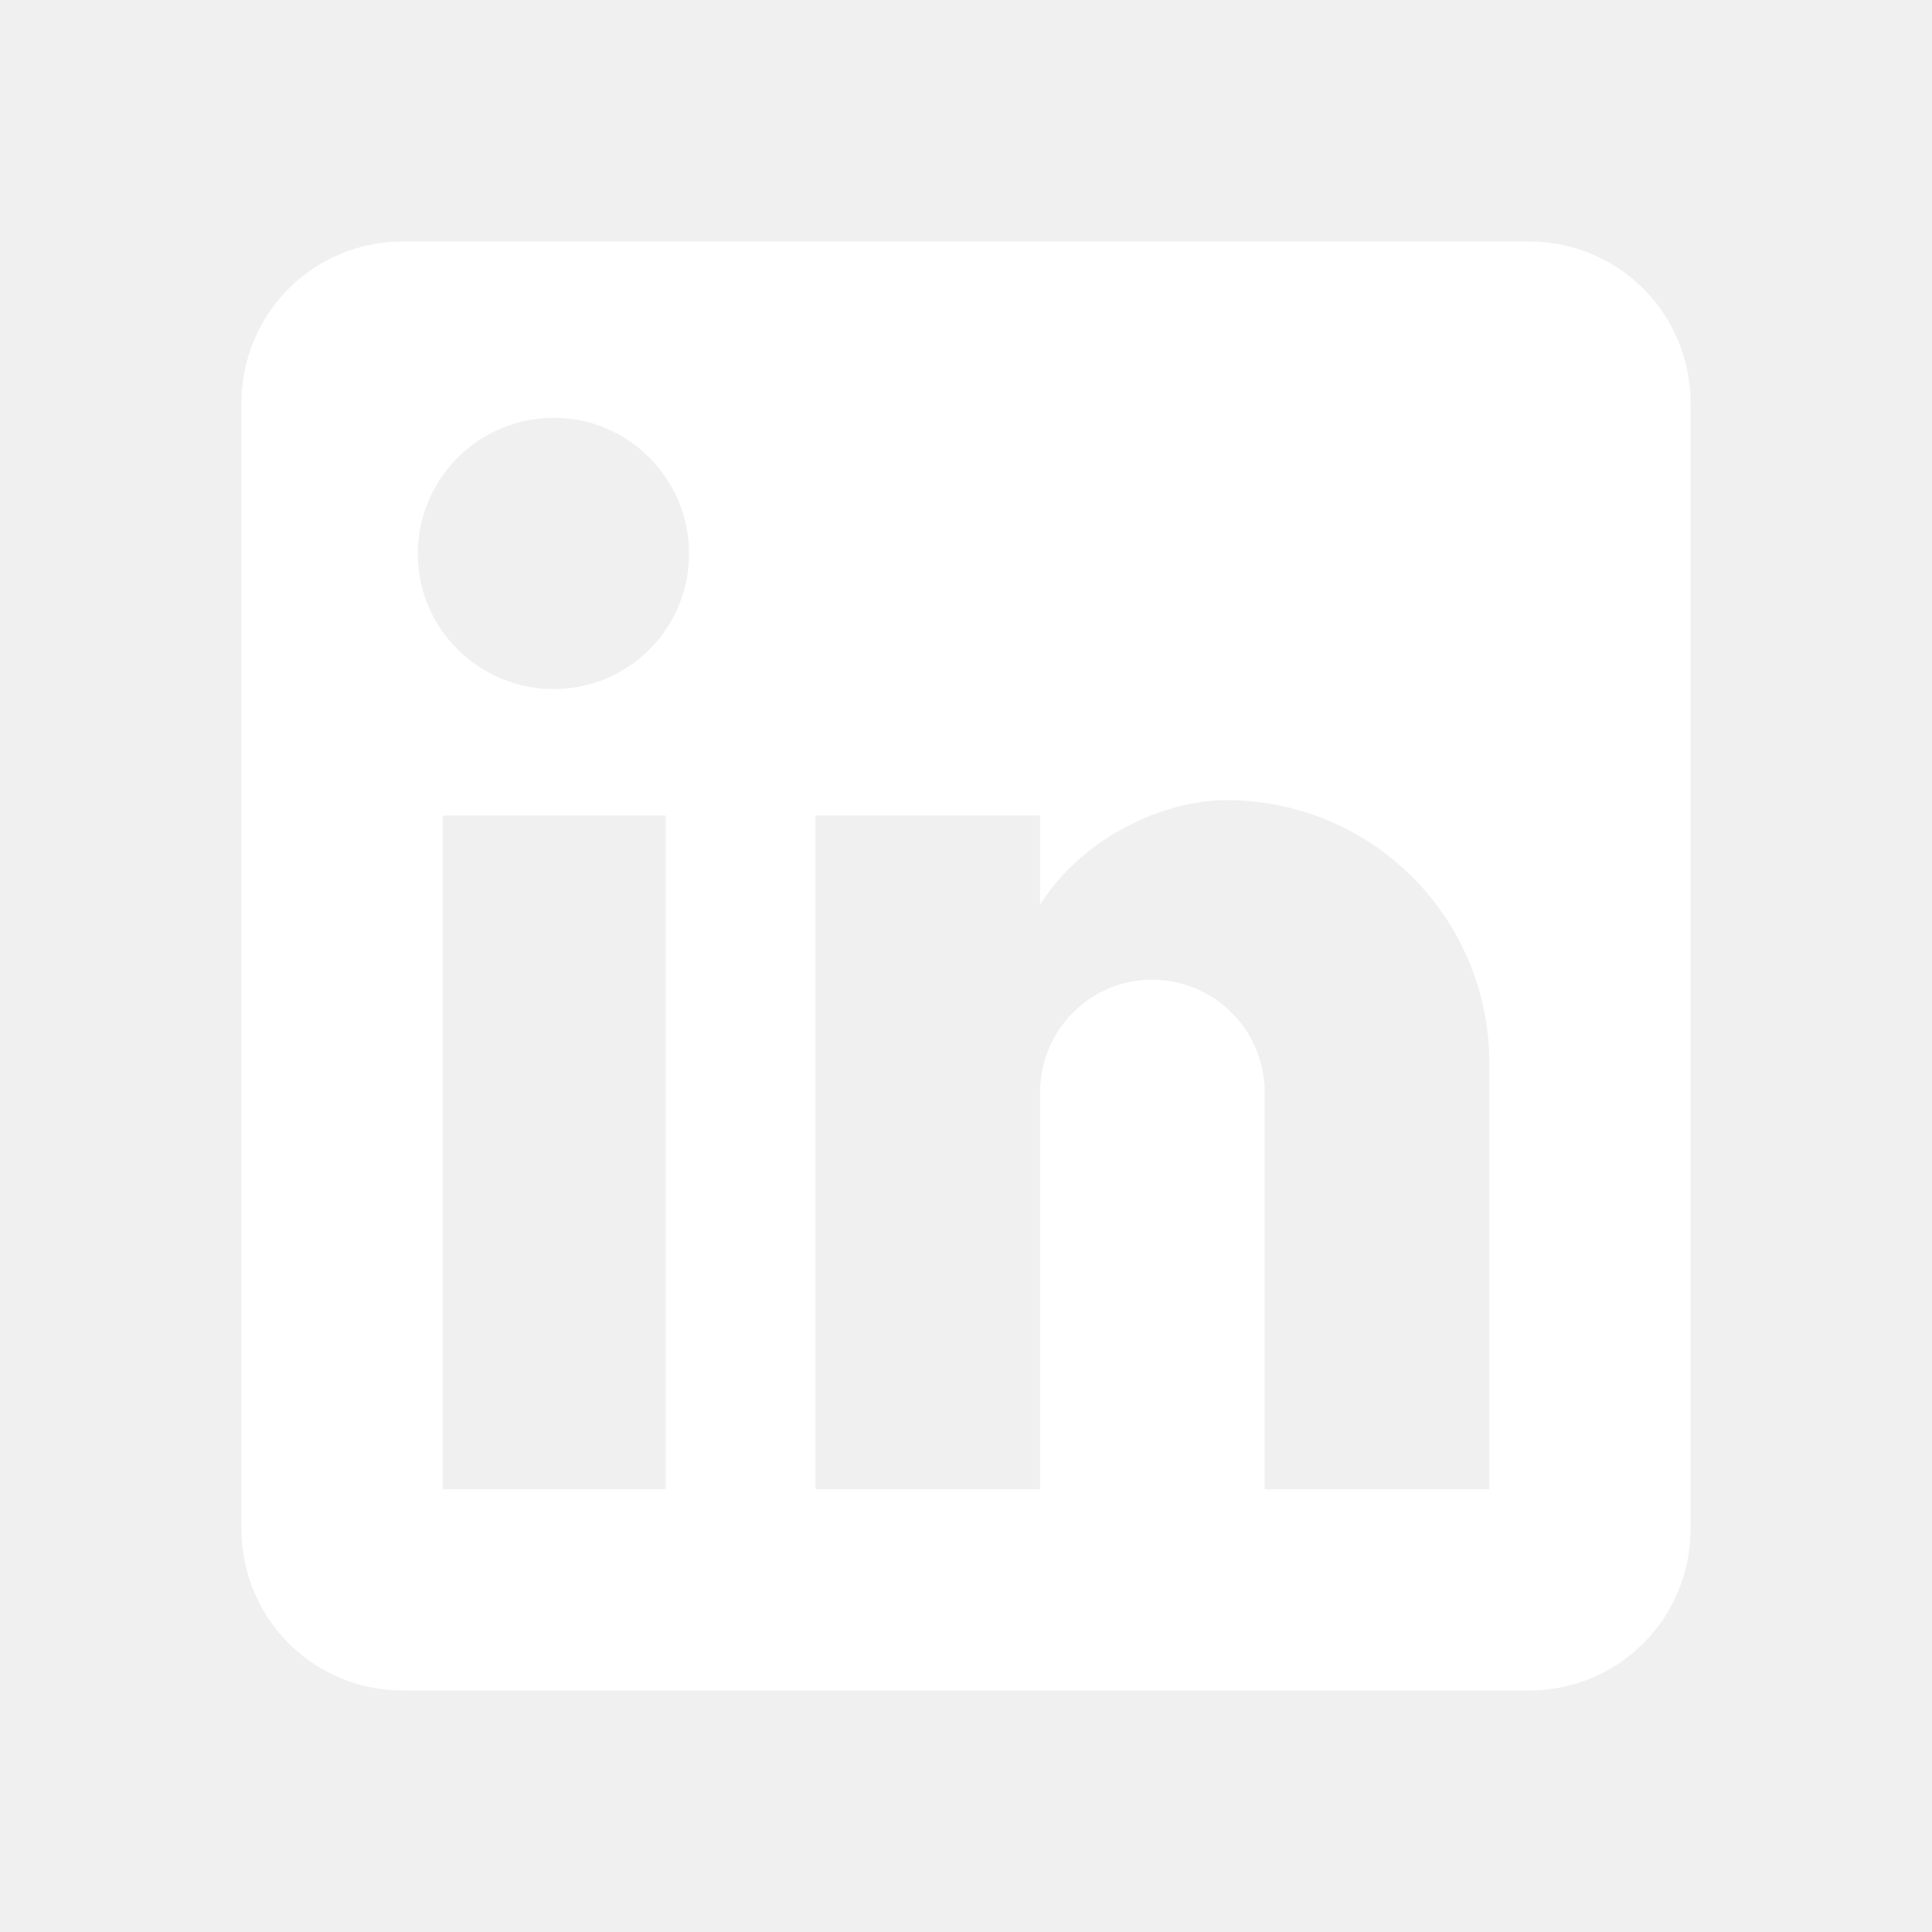
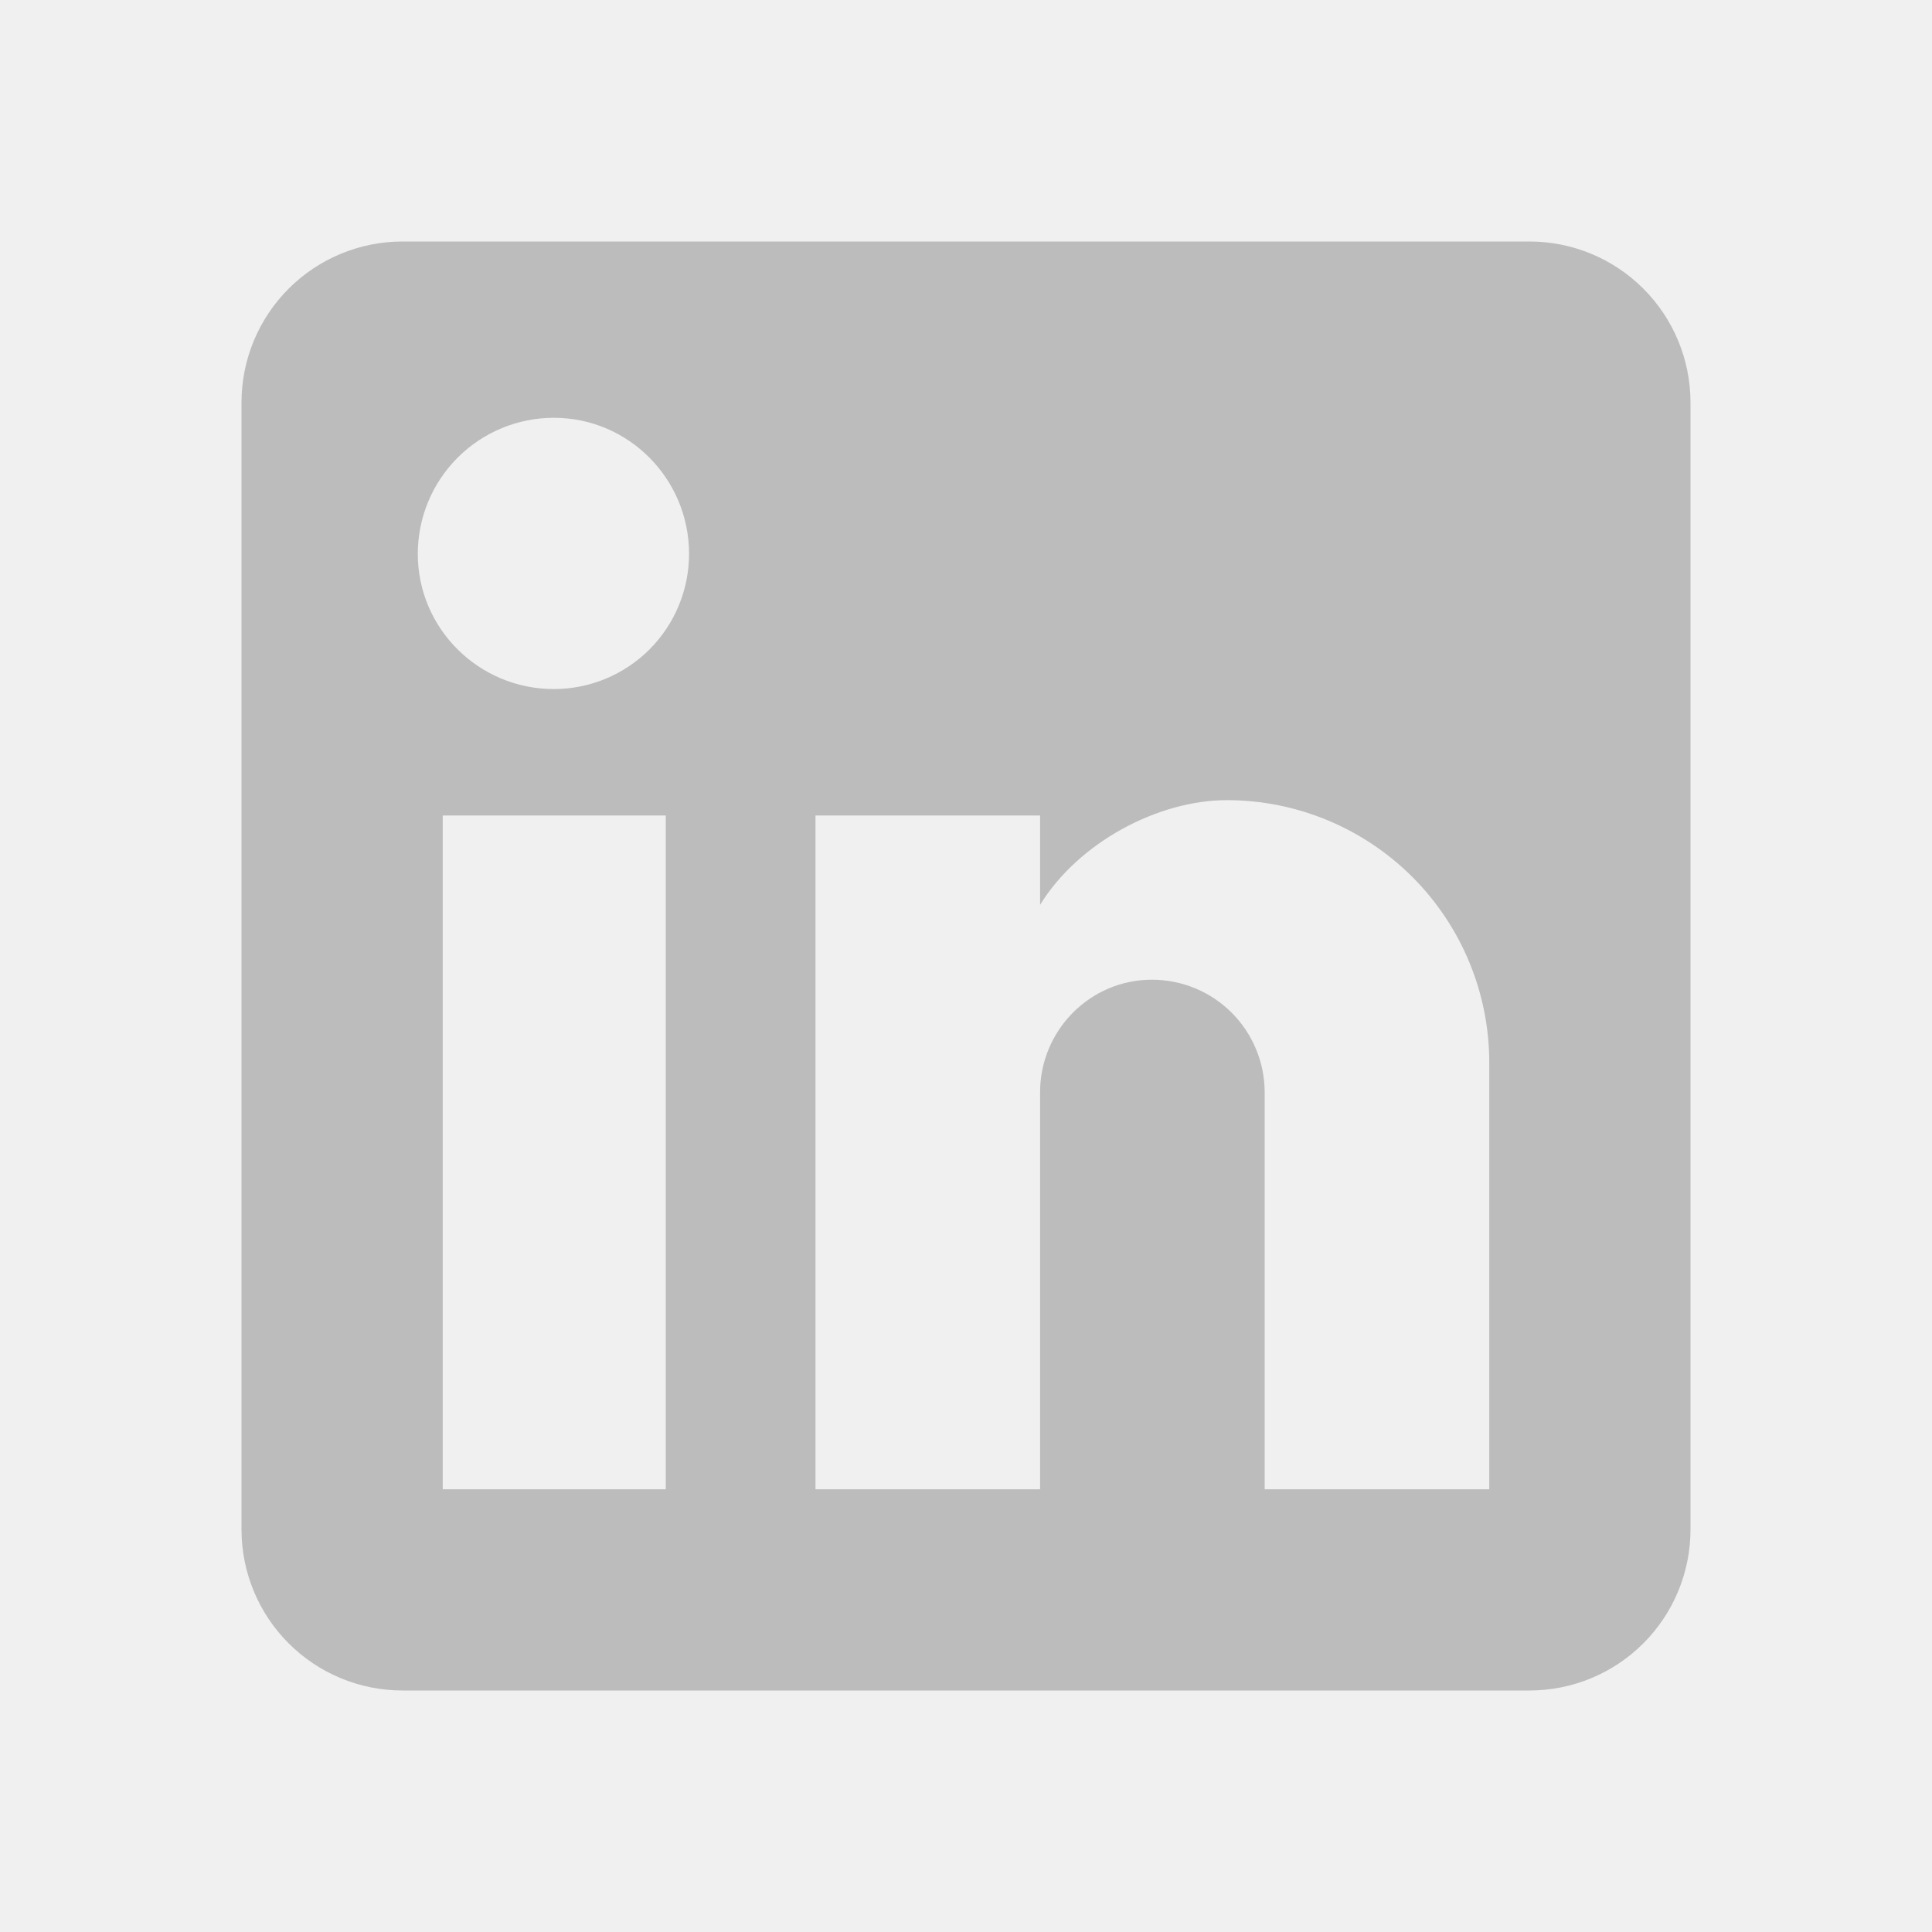
<svg xmlns="http://www.w3.org/2000/svg" width="32" height="32" viewBox="0 0 32 32" fill="none">
-   <path d="M25.333 4C26.041 4 26.719 4.281 27.219 4.781C27.719 5.281 28 5.959 28 6.667V25.333C28 26.041 27.719 26.719 27.219 27.219C26.719 27.719 26.041 28 25.333 28H6.667C5.959 28 5.281 27.719 4.781 27.219C4.281 26.719 4 26.041 4 25.333V6.667C4 5.959 4.281 5.281 4.781 4.781C5.281 4.281 5.959 4 6.667 4H25.333ZM24.667 24.667V17.6C24.667 16.447 24.209 15.342 23.394 14.526C22.578 13.711 21.473 13.253 20.32 13.253C19.187 13.253 17.867 13.947 17.227 14.987V13.507H13.507V24.667H17.227V18.093C17.227 17.067 18.053 16.227 19.08 16.227C19.575 16.227 20.05 16.423 20.4 16.773C20.75 17.123 20.947 17.598 20.947 18.093V24.667H24.667ZM9.173 11.413C9.767 11.413 10.337 11.177 10.757 10.757C11.177 10.337 11.413 9.767 11.413 9.173C11.413 7.933 10.413 6.92 9.173 6.92C8.576 6.92 8.003 7.157 7.58 7.58C7.157 8.003 6.92 8.576 6.92 9.173C6.92 10.413 7.933 11.413 9.173 11.413ZM11.027 24.667V13.507H7.333V24.667H11.027Z" fill="white" />
+   <path d="M25.333 4C26.041 4 26.719 4.281 27.219 4.781C27.719 5.281 28 5.959 28 6.667V25.333C28 26.041 27.719 26.719 27.219 27.219C26.719 27.719 26.041 28 25.333 28H6.667C5.959 28 5.281 27.719 4.781 27.219C4.281 26.719 4 26.041 4 25.333V6.667C4 5.959 4.281 5.281 4.781 4.781C5.281 4.281 5.959 4 6.667 4H25.333ZM24.667 24.667V17.6C24.667 16.447 24.209 15.342 23.394 14.526C22.578 13.711 21.473 13.253 20.32 13.253C19.187 13.253 17.867 13.947 17.227 14.987V13.507H13.507V24.667H17.227V18.093C17.227 17.067 18.053 16.227 19.08 16.227C19.575 16.227 20.05 16.423 20.4 16.773C20.75 17.123 20.947 17.598 20.947 18.093V24.667H24.667ZM9.173 11.413C9.767 11.413 10.337 11.177 10.757 10.757C11.177 10.337 11.413 9.767 11.413 9.173C11.413 7.933 10.413 6.92 9.173 6.92C8.576 6.92 8.003 7.157 7.58 7.58C7.157 8.003 6.92 8.576 6.92 9.173C6.92 10.413 7.933 11.413 9.173 11.413ZM11.027 24.667V13.507H7.333V24.667H11.027Z" fill="#BCBCBC" />
</svg>
